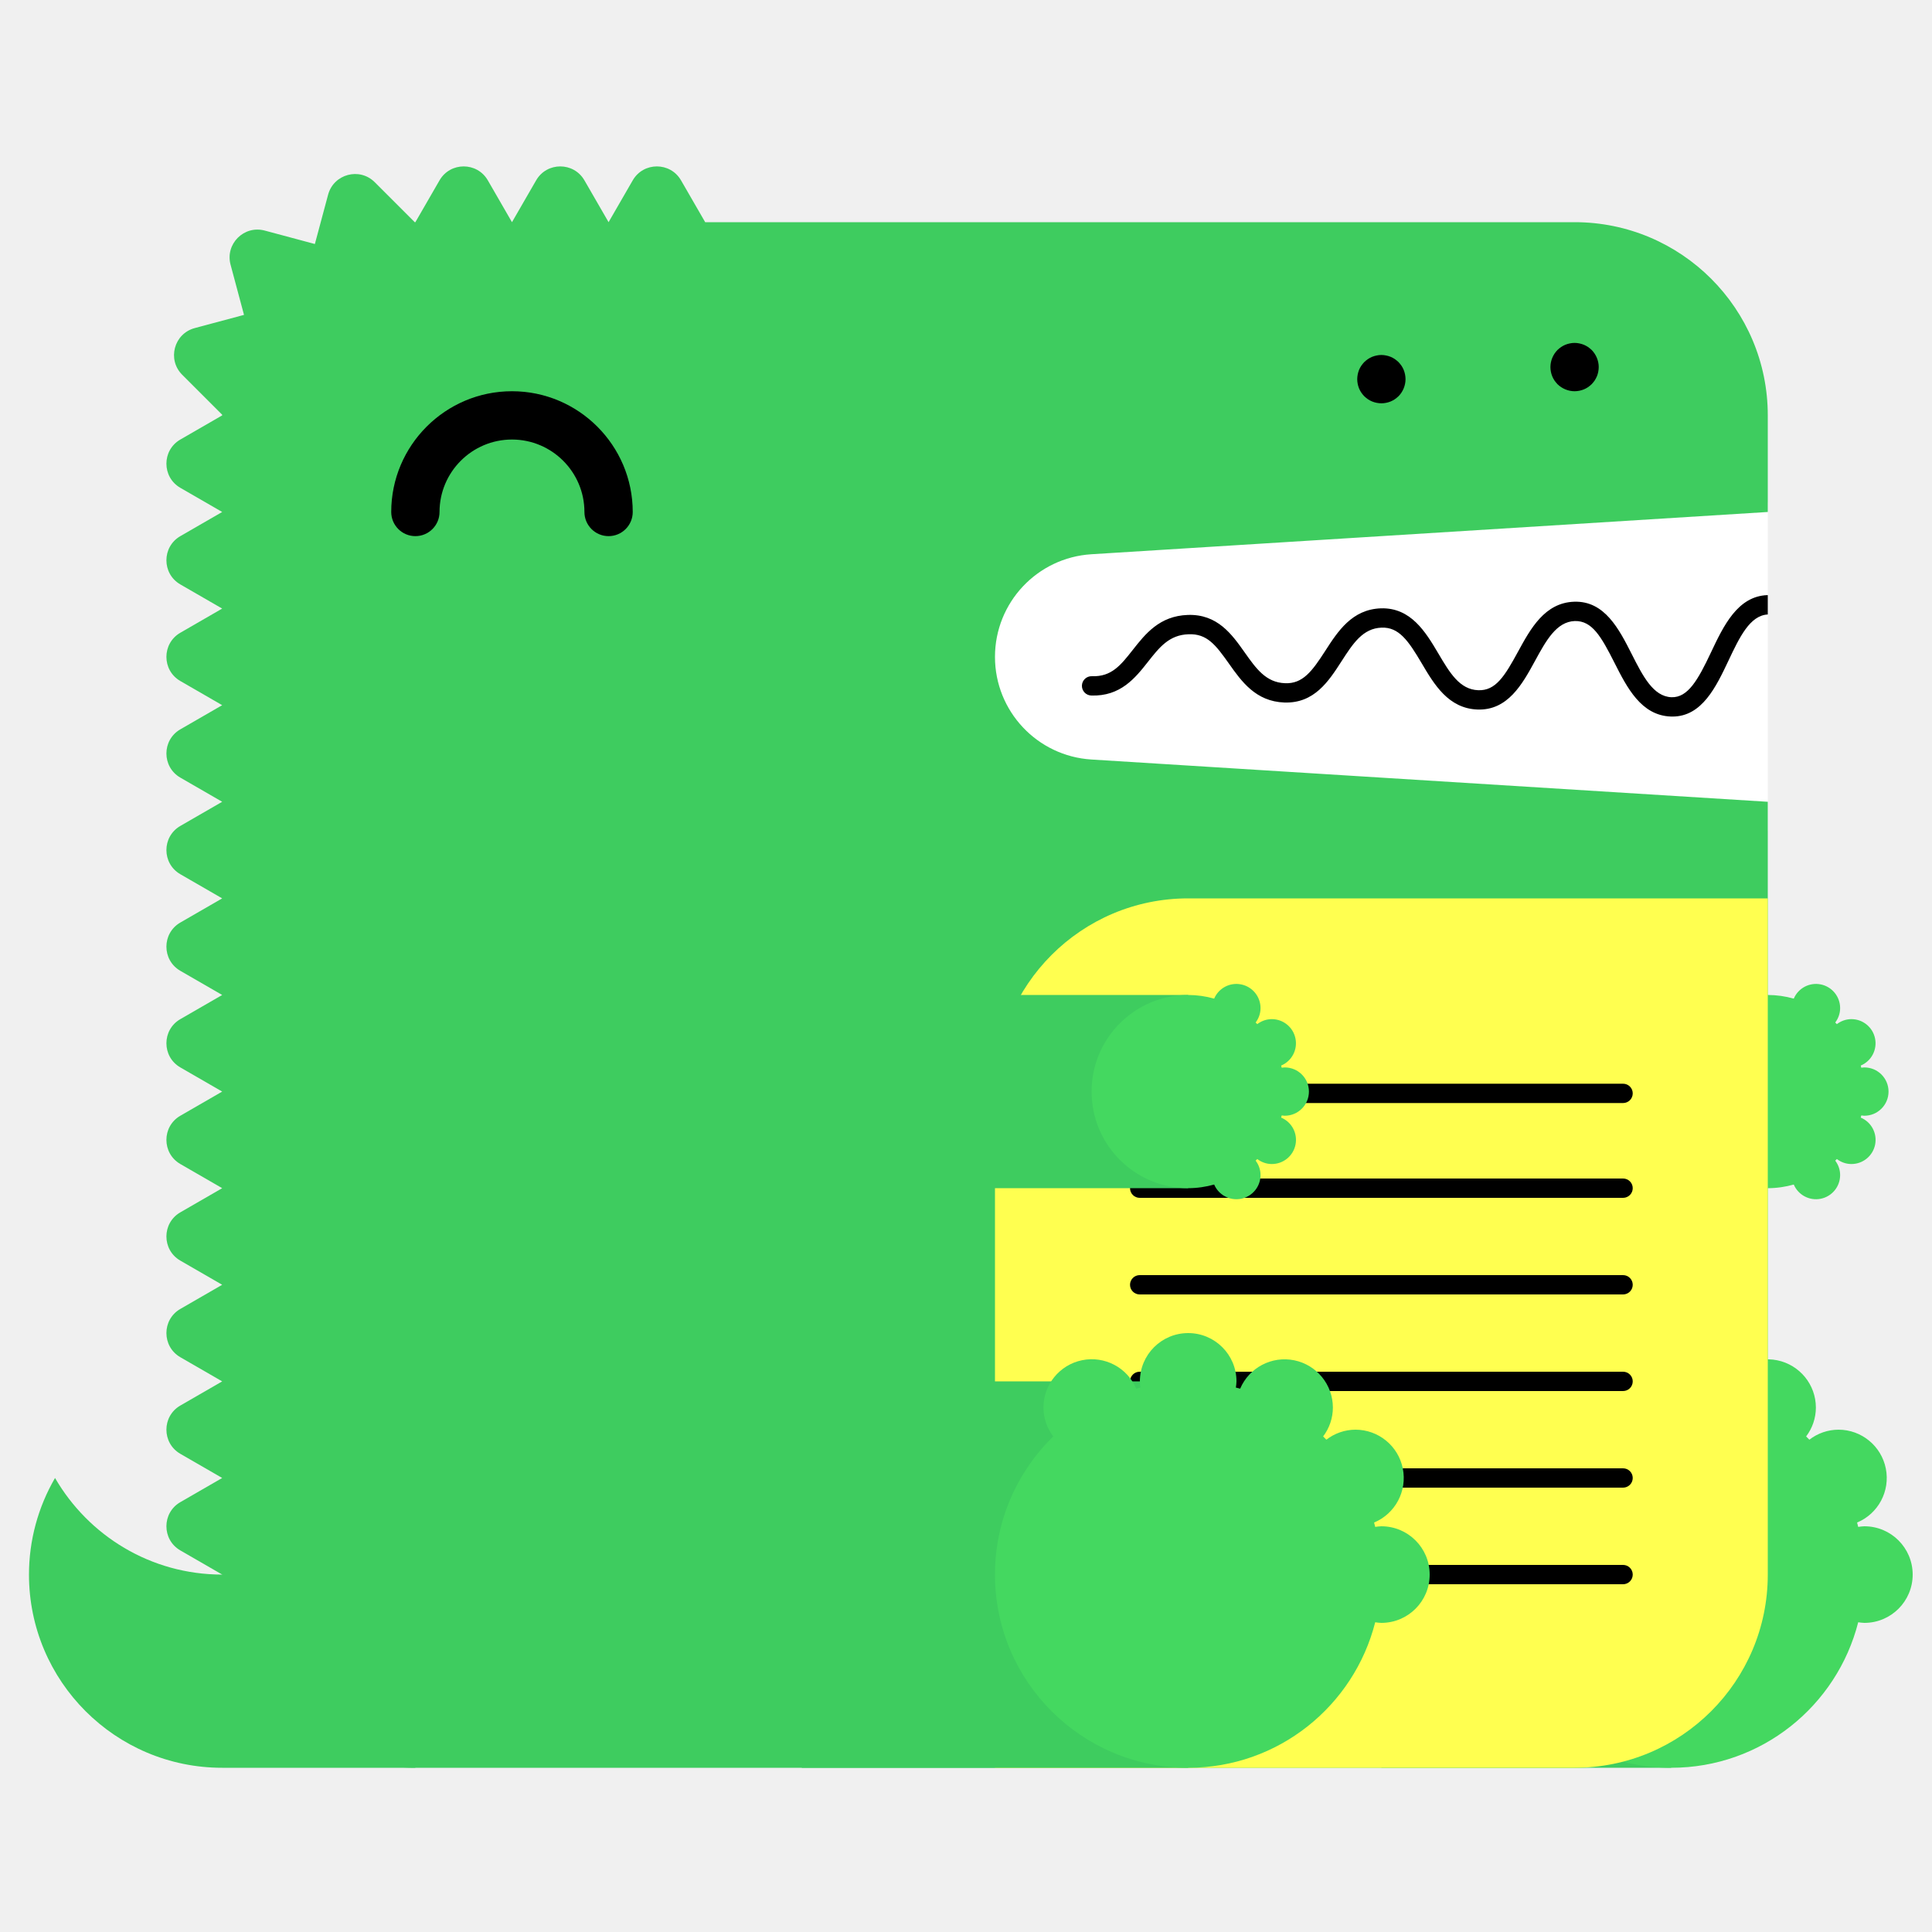
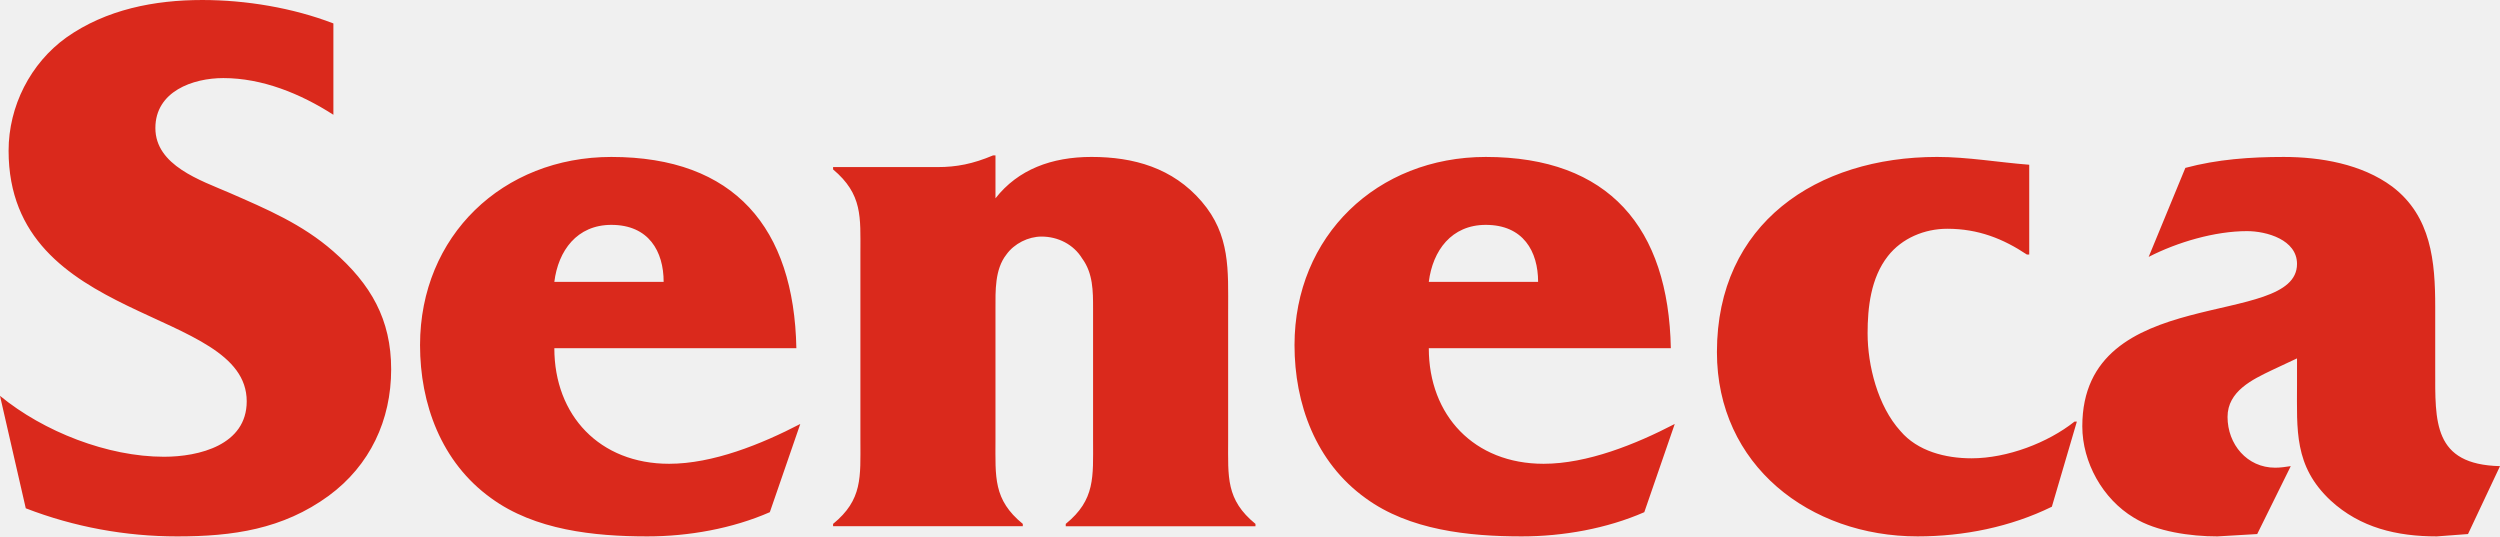
- <svg xmlns="http://www.w3.org/2000/svg" width="200" height="200" viewBox="0 0 200 200">
-   <g fill="none" fill-rule="evenodd">
-     <path fill="#FFF" d="M99 52h84v34H99z" />
-     <path d="M23 163c-7.398 0-13.843-4.027-17.303-10A19.886 19.886 0 0 0 3 163c0 11.046 8.954 20 20 20h20v-20H23z" fill="#3ECC5F" />
-     <path d="M112.98 57.376L183 53V43c0-11.046-8.954-20-20-20H73l-2.5-4.33c-1.112-1.925-3.889-1.925-5 0L63 23l-2.5-4.33c-1.111-1.925-3.889-1.925-5 0L53 23l-2.5-4.33c-1.111-1.925-3.889-1.925-5 0L43 23c-.022 0-.042.003-.065.003l-4.142-4.141c-1.57-1.571-4.252-.853-4.828 1.294l-1.369 5.104-5.192-1.392c-2.148-.575-4.111 1.389-3.535 3.536l1.39 5.193-5.102 1.367c-2.148.576-2.867 3.259-1.296 4.83l4.142 4.142c0 .021-.003.042-.003.064l-4.33 2.5c-1.925 1.111-1.925 3.889 0 5L23 53l-4.33 2.5c-1.925 1.111-1.925 3.889 0 5L23 63l-4.33 2.5c-1.925 1.111-1.925 3.889 0 5L23 73l-4.33 2.5c-1.925 1.111-1.925 3.889 0 5L23 83l-4.33 2.5c-1.925 1.111-1.925 3.889 0 5L23 93l-4.33 2.5c-1.925 1.111-1.925 3.889 0 5L23 103l-4.33 2.5c-1.925 1.111-1.925 3.889 0 5L23 113l-4.33 2.5c-1.925 1.111-1.925 3.889 0 5L23 123l-4.33 2.5c-1.925 1.111-1.925 3.889 0 5L23 133l-4.33 2.5c-1.925 1.111-1.925 3.889 0 5L23 143l-4.33 2.5c-1.925 1.111-1.925 3.889 0 5L23 153l-4.33 2.5c-1.925 1.111-1.925 3.889 0 5L23 163c0 11.046 8.954 20 20 20h120c11.046 0 20-8.954 20-20V83l-70.02-4.376A10.645 10.645 0 0 1 103 68c0-5.621 4.37-10.273 9.98-10.624" fill="#3ECC5F" />
-     <path fill="#3ECC5F" d="M143 183h30v-40h-30z" />
-     <path d="M193 158c-.219 0-.428.037-.639.064-.038-.15-.074-.301-.116-.451A5 5 0 0 0 190.32 148a4.96 4.96 0 0 0-3.016 1.036 26.531 26.531 0 0 0-.335-.336 4.955 4.955 0 0 0 1.011-2.987 5 5 0 0 0-9.599-1.959c-.148-.042-.297-.077-.445-.115.027-.211.064-.42.064-.639a5 5 0 0 0-5-5 5 5 0 0 0-5 5c0 .219.037.428.064.639-.148.038-.297.073-.445.115a4.998 4.998 0 0 0-9.599 1.959c0 1.125.384 2.151 1.011 2.987-3.717 3.632-6.031 8.693-6.031 14.3 0 11.046 8.954 20 20 20 9.339 0 17.16-6.41 19.361-15.064.211.027.42.064.639.064a5 5 0 0 0 5-5 5 5 0 0 0-5-5" fill="#44D860" />
-     <path fill="#3ECC5F" d="M153 123h30v-20h-30z" />
-     <path d="M193 115.5a2.5 2.5 0 1 0 0-5c-.109 0-.214.019-.319.032-.02-.075-.037-.15-.058-.225a2.501 2.501 0 0 0-.963-4.807c-.569 0-1.088.197-1.508.518a6.653 6.653 0 0 0-.168-.168c.314-.417.506-.931.506-1.494a2.5 2.5 0 0 0-4.8-.979A9.987 9.987 0 0 0 183 103c-5.522 0-10 4.478-10 10s4.478 10 10 10c.934 0 1.833-.138 2.69-.377a2.5 2.5 0 0 0 4.8-.979c0-.563-.192-1.077-.506-1.494.057-.055.113-.111.168-.168.42.321.939.518 1.508.518a2.5 2.5 0 0 0 .963-4.807c.021-.074.038-.15.058-.225.105.013.21.032.319.032" fill="#44D860" />
-     <path d="M63 55.5a2.5 2.5 0 0 1-2.5-2.5c0-4.136-3.364-7.5-7.5-7.5s-7.5 3.364-7.5 7.5a2.5 2.5 0 1 1-5 0c0-6.893 5.607-12.5 12.5-12.5S65.5 46.107 65.5 53a2.5 2.5 0 0 1-2.5 2.5" fill="#000" />
-     <path d="M103 183h60c11.046 0 20-8.954 20-20V93h-60c-11.046 0-20 8.954-20 20v70z" fill="#FFFF50" />
-     <path d="M168.02 124h-50.04a1 1 0 1 1 0-2h50.04a1 1 0 1 1 0 2m0 20h-50.04a1 1 0 1 1 0-2h50.04a1 1 0 1 1 0 2m0 20h-50.04a1 1 0 1 1 0-2h50.04a1 1 0 1 1 0 2m0-49.814h-50.04a1 1 0 1 1 0-2h50.04a1 1 0 1 1 0 2m0 19.814h-50.04a1 1 0 1 1 0-2h50.04a1 1 0 1 1 0 2m0 20h-50.04a1 1 0 1 1 0-2h50.04a1 1 0 1 1 0 2M183 61.611c-.012 0-.022-.006-.034-.005-3.09.105-4.552 3.196-5.842 5.923-1.346 2.85-2.387 4.703-4.093 4.647-1.889-.068-2.969-2.202-4.113-4.46-1.314-2.594-2.814-5.536-5.963-5.426-3.046.104-4.513 2.794-5.807 5.167-1.377 2.528-2.314 4.065-4.121 3.994-1.927-.07-2.951-1.805-4.136-3.813-1.321-2.236-2.848-4.75-5.936-4.664-2.994.103-4.465 2.385-5.763 4.4-1.373 2.13-2.335 3.428-4.165 3.351-1.973-.07-2.992-1.51-4.171-3.177-1.324-1.873-2.816-3.993-5.895-3.89-2.928.1-4.399 1.97-5.696 3.618-1.232 1.564-2.194 2.802-4.229 2.724a1 1 0 0 0-.072 2c3.017.101 4.545-1.8 5.872-3.487 1.177-1.496 2.193-2.787 4.193-2.855 1.926-.082 2.829 1.115 4.195 3.045 1.297 1.834 2.769 3.914 5.731 4.021 3.103.104 4.596-2.215 5.918-4.267 1.182-1.834 2.202-3.417 4.15-3.484 1.793-.067 2.769 1.35 4.145 3.681 1.297 2.197 2.766 4.686 5.787 4.796 3.125.108 4.634-2.62 5.949-5.035 1.139-2.088 2.214-4.06 4.119-4.126 1.793-.042 2.728 1.595 4.111 4.33 1.292 2.553 2.757 5.445 5.825 5.556l.169.003c3.064 0 4.518-3.075 5.805-5.794 1.139-2.41 2.217-4.68 4.067-4.773v-2z" fill="#000" />
-     <path fill="#3ECC5F" d="M83 183h40v-40H83z" />
-     <path d="M143 158c-.219 0-.428.037-.639.064-.038-.15-.074-.301-.116-.451A5 5 0 0 0 140.32 148a4.96 4.96 0 0 0-3.016 1.036 26.531 26.531 0 0 0-.335-.336 4.955 4.955 0 0 0 1.011-2.987 5 5 0 0 0-9.599-1.959c-.148-.042-.297-.077-.445-.115.027-.211.064-.42.064-.639a5 5 0 0 0-5-5 5 5 0 0 0-5 5c0 .219.037.428.064.639-.148.038-.297.073-.445.115a4.998 4.998 0 0 0-9.599 1.959c0 1.125.384 2.151 1.011 2.987-3.717 3.632-6.031 8.693-6.031 14.3 0 11.046 8.954 20 20 20 9.339 0 17.16-6.41 19.361-15.064.211.027.42.064.639.064a5 5 0 0 0 5-5 5 5 0 0 0-5-5" fill="#44D860" />
-     <path fill="#3ECC5F" d="M83 123h40v-20H83z" />
-     <path d="M133 115.5a2.5 2.5 0 1 0 0-5c-.109 0-.214.019-.319.032-.02-.075-.037-.15-.058-.225a2.501 2.501 0 0 0-.963-4.807c-.569 0-1.088.197-1.508.518a6.653 6.653 0 0 0-.168-.168c.314-.417.506-.931.506-1.494a2.5 2.5 0 0 0-4.8-.979A9.987 9.987 0 0 0 123 103c-5.522 0-10 4.478-10 10s4.478 10 10 10c.934 0 1.833-.138 2.69-.377a2.5 2.5 0 0 0 4.8-.979c0-.563-.192-1.077-.506-1.494.057-.055.113-.111.168-.168.42.321.939.518 1.508.518a2.5 2.5 0 0 0 .963-4.807c.021-.074.038-.15.058-.225.105.013.21.032.319.032" fill="#44D860" />
-     <path d="M143 41.75c-.16 0-.33-.02-.49-.05a2.52 2.52 0 0 1-.47-.14c-.15-.06-.29-.14-.431-.23-.13-.09-.259-.2-.38-.31-.109-.12-.219-.24-.309-.38s-.17-.28-.231-.43a2.619 2.619 0 0 1-.189-.96c0-.16.02-.33.05-.49.03-.16.08-.31.139-.47.061-.15.141-.29.231-.43.09-.13.2-.26.309-.38.121-.11.25-.22.38-.31.141-.09.281-.17.431-.23.149-.06.31-.11.47-.14.32-.07.65-.07.98 0 .159.03.32.08.47.14.149.06.29.14.43.23.13.09.259.2.38.31.11.12.22.25.31.38.09.14.17.28.23.43.06.16.11.31.14.47.029.16.05.33.05.49 0 .66-.271 1.31-.73 1.77-.121.11-.25.22-.38.31-.14.09-.281.17-.43.23a2.565 2.565 0 0 1-.96.19m20-1.25c-.66 0-1.3-.27-1.771-.73a3.802 3.802 0 0 1-.309-.38c-.09-.14-.17-.28-.231-.43a2.619 2.619 0 0 1-.189-.96c0-.66.27-1.3.729-1.77.121-.11.25-.22.38-.31.141-.09.281-.17.431-.23.149-.06.31-.11.47-.14.32-.07.66-.07.98 0 .159.03.32.08.47.14.149.06.29.14.43.23.13.09.259.2.38.31.459.47.73 1.11.73 1.77 0 .16-.021.33-.05.49-.03.16-.08.32-.14.47-.07.15-.14.29-.23.43-.09.13-.2.26-.31.38-.121.11-.25.22-.38.31-.14.09-.281.17-.43.23a2.565 2.565 0 0 1-.96.19" fill="#000" />
+ <svg xmlns="http://www.w3.org/2000/svg" width="544.33" height="116.79" viewBox="6.713 19.43 544.332 116.79" xml:space="preserve">
+   <g fill="#DA291C">
+     <path d="M6.713 105.62c9.52 7.819 23.459 13.26 35.699 13.26 7.65 0 18.02-2.551 18.02-12.07 0-20.74-51.849-16.49-51.849-54.569 0-9.69 4.759-19.04 12.58-24.65 8.67-6.12 19.209-8.16 29.58-8.16 9.52 0 19.72 1.7 28.56 5.1v19.89c-7.14-4.59-15.47-7.99-23.97-7.99-6.63 0-14.79 2.89-14.79 10.88 0 8.16 9.86 11.39 16.15 14.11 8.16 3.57 15.81 6.8 22.609 12.75 8.16 7.14 12.58 14.789 12.58 25.67 0 11.05-4.59 20.91-13.6 27.539-10.03 7.311-20.91 8.841-32.979 8.841-11.22 0-22.439-2.04-32.98-6.12l-5.61-24.481zM174.33 130.95c-8.16 3.57-17.68 5.27-26.69 5.27-11.56 0-24.479-1.359-34-8.329-10.88-7.82-15.47-20.57-15.47-33.319 0-23.8 18.02-40.97 41.649-40.97 26.86 0 39.78 15.47 40.29 41.649H127.41c0 14.619 9.86 25.16 24.99 25.16 9.52 0 20.06-4.25 28.56-8.67l-6.63 19.209zm-23.12-50.149c0-6.631-3.229-12.41-11.39-12.41-7.48 0-11.56 5.609-12.41 12.41h23.8zM223.46 62.609c4.93-6.29 12.24-9.01 20.91-9.01 9.18 0 17.68 2.38 23.97 9.69s5.78 14.959 5.78 23.969v28.051c0 7.99-.511 12.92 5.95 18.189v.51h-41.31v-.51c6.46-5.27 5.95-10.199 5.95-18.189v-28.73c0-3.74 0-7.649-2.38-10.879-1.87-3.061-5.27-4.761-8.84-4.761-2.89 0-5.95 1.53-7.65 3.91-2.55 3.229-2.38 7.989-2.38 11.729v28.729c0 7.989-.51 12.92 5.95 18.19v.51h-41.309v-.51c6.46-5.271 5.95-10.201 5.95-18.19v-40.8c0-7.82.51-12.75-5.95-18.189v-.51h22.78c4.08 0 7.65-.68 12.07-2.55h.51l-.001 9.351zM364.73 130.95c-8.16 3.57-17.681 5.27-26.69 5.27-11.559 0-24.479-1.359-33.998-8.329-10.881-7.82-15.471-20.57-15.471-33.319 0-23.8 18.02-40.97 41.648-40.97 26.861 0 39.781 15.47 40.291 41.649h-52.7c0 14.619 9.86 25.16 24.989 25.16 9.521 0 20.061-4.25 28.561-8.67l-6.63 19.209zm-23.121-50.149c0-6.631-3.229-12.41-11.39-12.41-7.48 0-11.561 5.609-12.41 12.41h23.8zM448.54 74.849h-.51c-5.1-3.4-10.539-5.61-17.34-5.61-4.93 0-9.859 2.04-12.92 5.95-3.738 4.761-4.42 11.22-4.42 16.83 0 6.97 2.209 15.81 7.141 21.25 3.738 4.42 9.859 5.95 15.471 5.95 7.818 0 16.658-3.4 22.438-7.99h.512l-5.441 18.529c-9.008 4.421-19.209 6.461-29.238 6.461-23.461 0-43.689-15.471-43.689-40.12 0-28.05 21.76-42.5 47.939-42.5 6.629 0 13.432 1.19 20.061 1.7v19.55h-.004zM544.08 135.71l-6.801.51c-8.67 0-16.658-1.869-23.119-7.819-7.99-7.479-7.311-15.3-7.311-25.33v-5.61l-5.439 2.551c-4.25 2.039-9.689 4.59-9.689 10.199 0 5.951 4.25 11.051 10.369 11.051 1.191 0 2.211-.17 3.4-.34l-7.311 14.789-8.67.51c-5.781 0-13.26-1.02-18.189-4.08-6.801-4.079-11.221-12.069-11.221-19.889 0-31.451 46.75-21.08 46.75-35.359 0-5.27-6.631-7.14-10.881-7.14-6.969 0-15.129 2.38-21.42 5.61l7.99-19.38c6.971-1.87 14.109-2.38 21.42-2.38 7.99 0 17 1.53 23.631 6.46 8.5 6.46 9.35 16.32 9.35 26.18v13.6c0 11.391-.512 20.74 14.109 21.08l-6.968 14.787z" />
  </g>
</svg>
